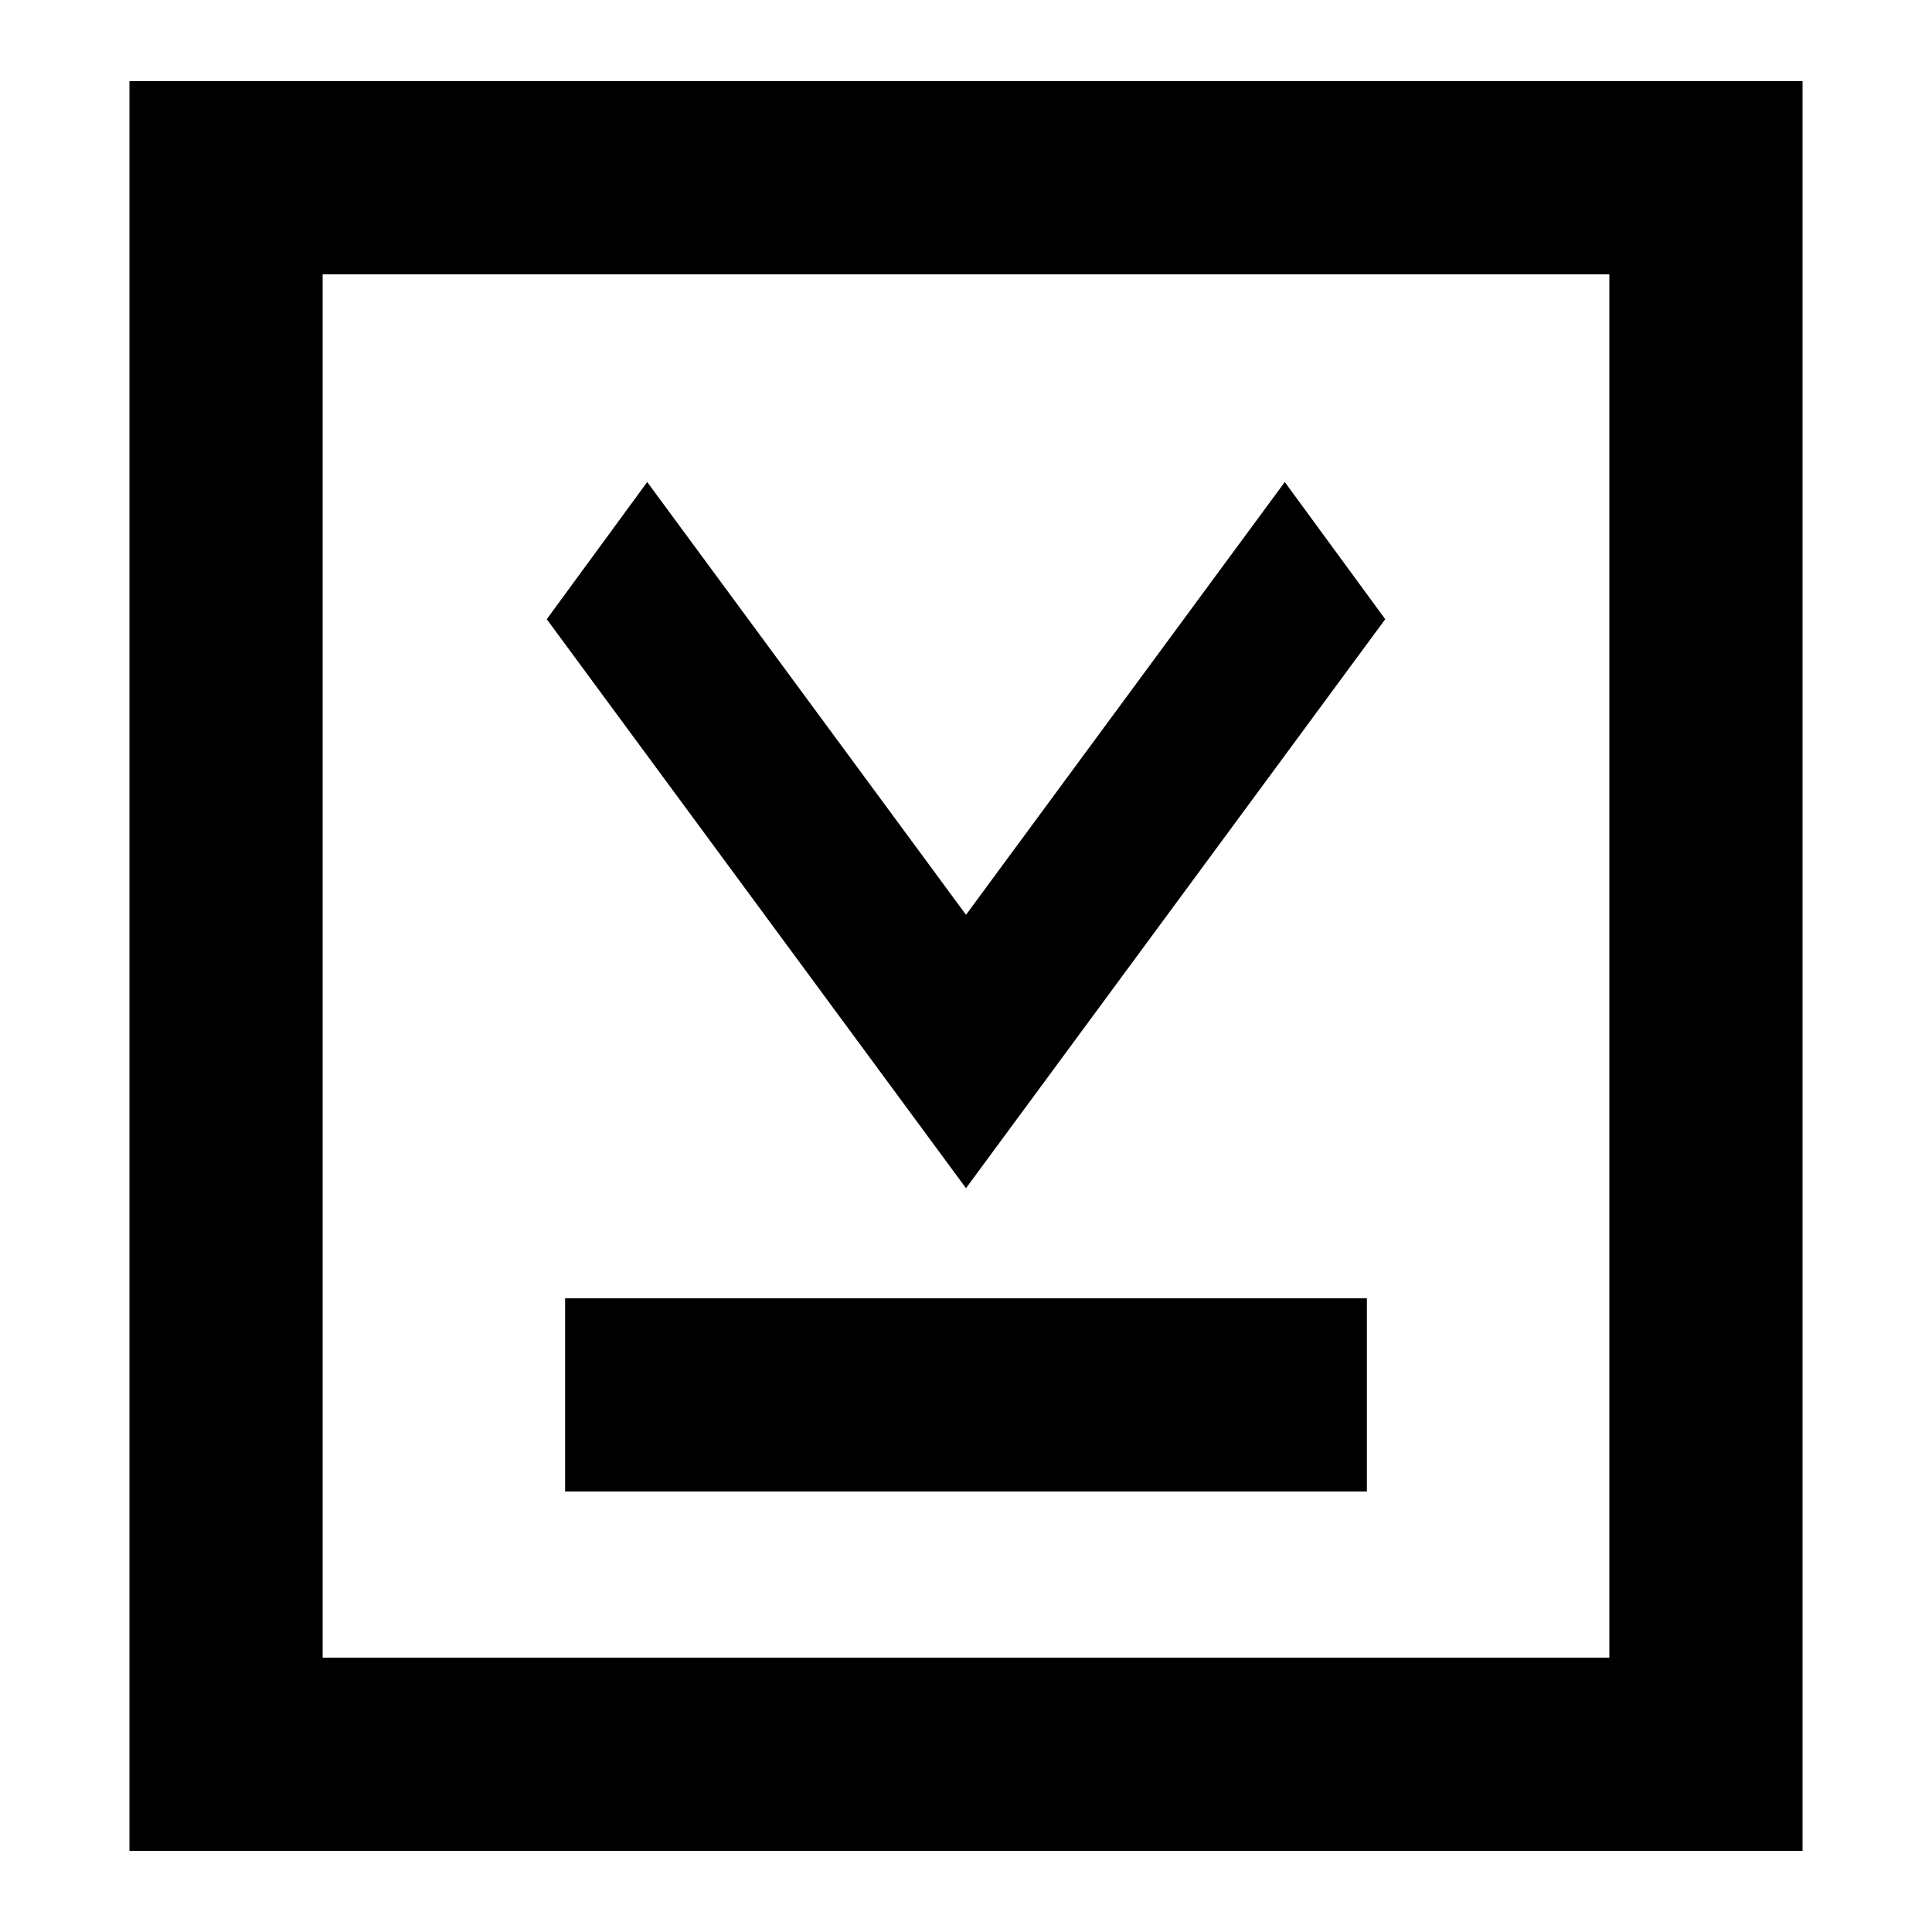
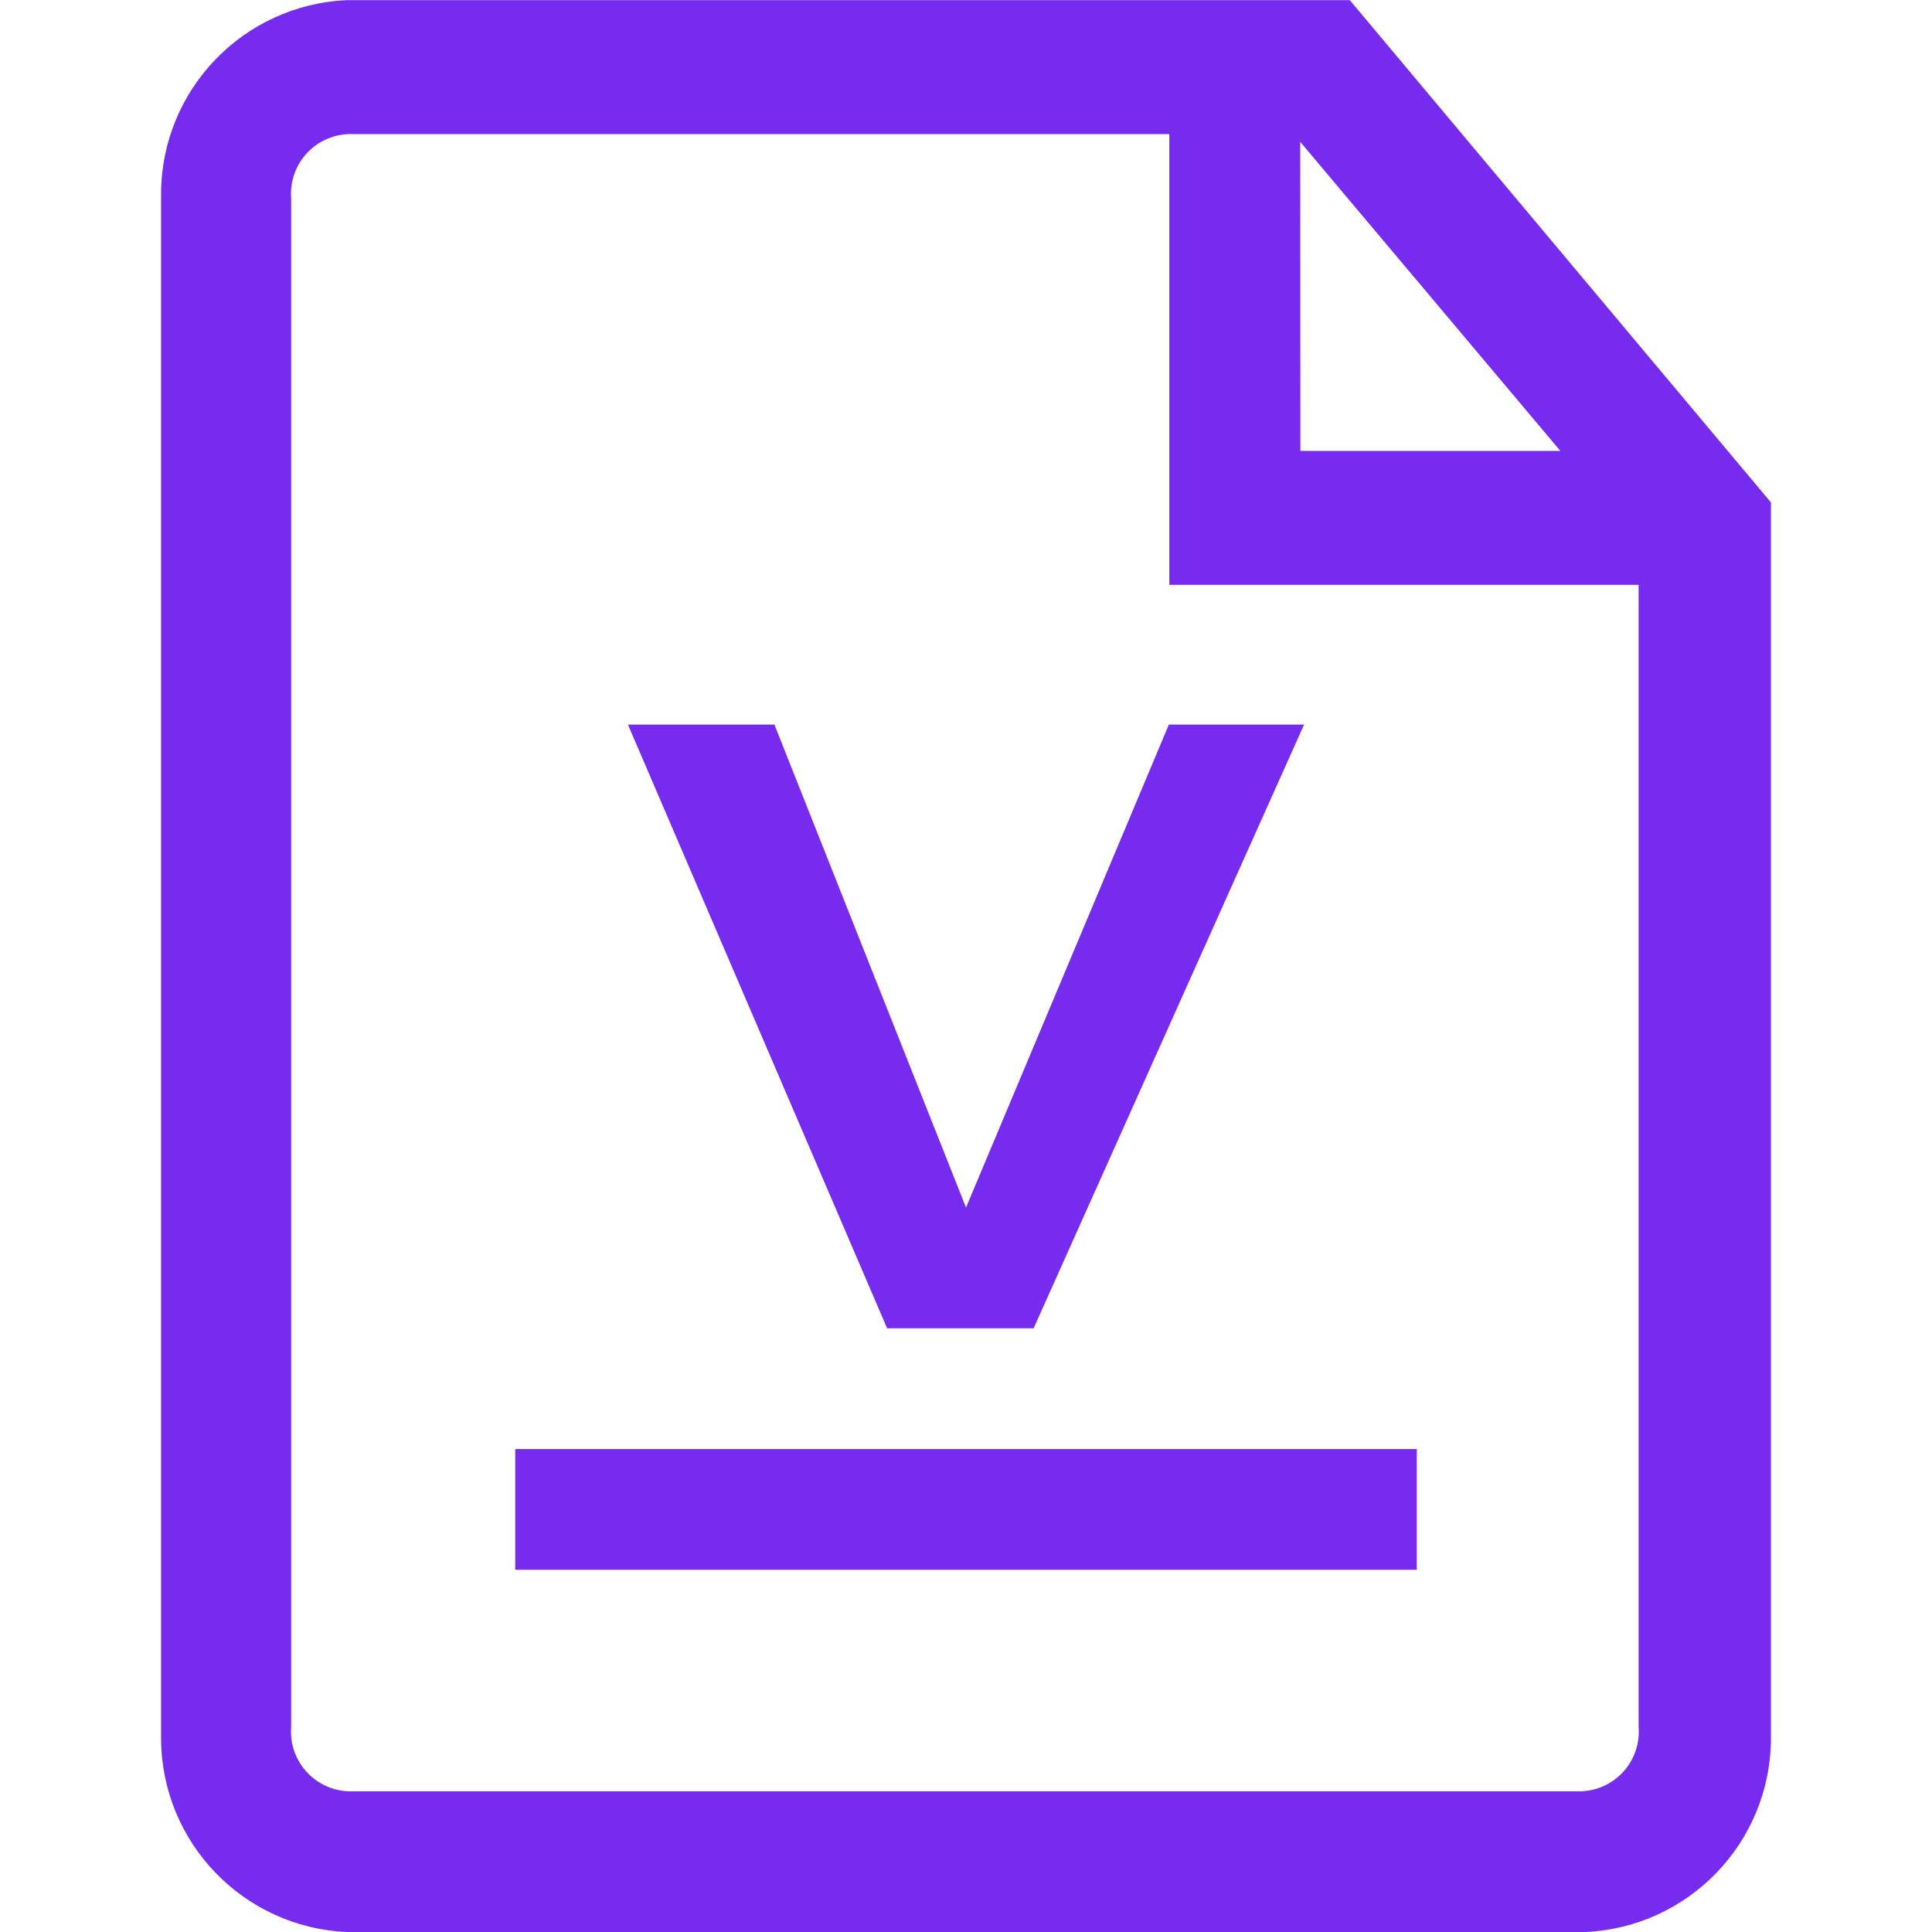
- <svg xmlns="http://www.w3.org/2000/svg" t="1767193034489" class="icon" viewBox="0 0 1024 1024" version="1.1" p-id="115861" width="200" height="200">
-   <path d="M955.392 980.992H68.608V43.008h886.784v937.984z m-784.384-102.4h681.984V145.408H171.008v733.184z" p-id="115862" />
-   <path d="M299.52 688.128h424.96v102.4h-424.96zM512 629.76L289.792 328.192 343.04 255.488l168.96 229.376 168.96-229.376 53.248 72.704z" p-id="115863" />
+ <svg xmlns="http://www.w3.org/2000/svg" t="1783752625103" class="icon" viewBox="0 0 1024 1024" version="1.1" p-id="136249" width="200" height="200">
+   <path d="M715.418 0.085h-531.582A102.989 102.989 0 0 0 85.369 102.477v819.132a102.989 102.989 0 0 0 98.466 102.391h656.329a102.989 102.989 0 0 0 98.466-102.391v-655.305z m-26.28 75.087l137.887 163.826H689.223z m146.505 874.252h-648.479a31.656 31.656 0 0 1-32.851-34.13V105.207a31.656 31.656 0 0 1 32.851-34.13h432.604v238.913h248.726v605.304a31.656 31.656 0 0 1-32.851 34.13z" fill="#762BEF" p-id="136250" />
+   <path d="M547.837 704.027l143.348-319.973h-71.674l-107.511 255.979-101.538-255.979H332.815l137.375 319.973z m-274.75 63.995h477.827v63.995H273.087z" fill="#762BEF" p-id="136251" />
</svg>
